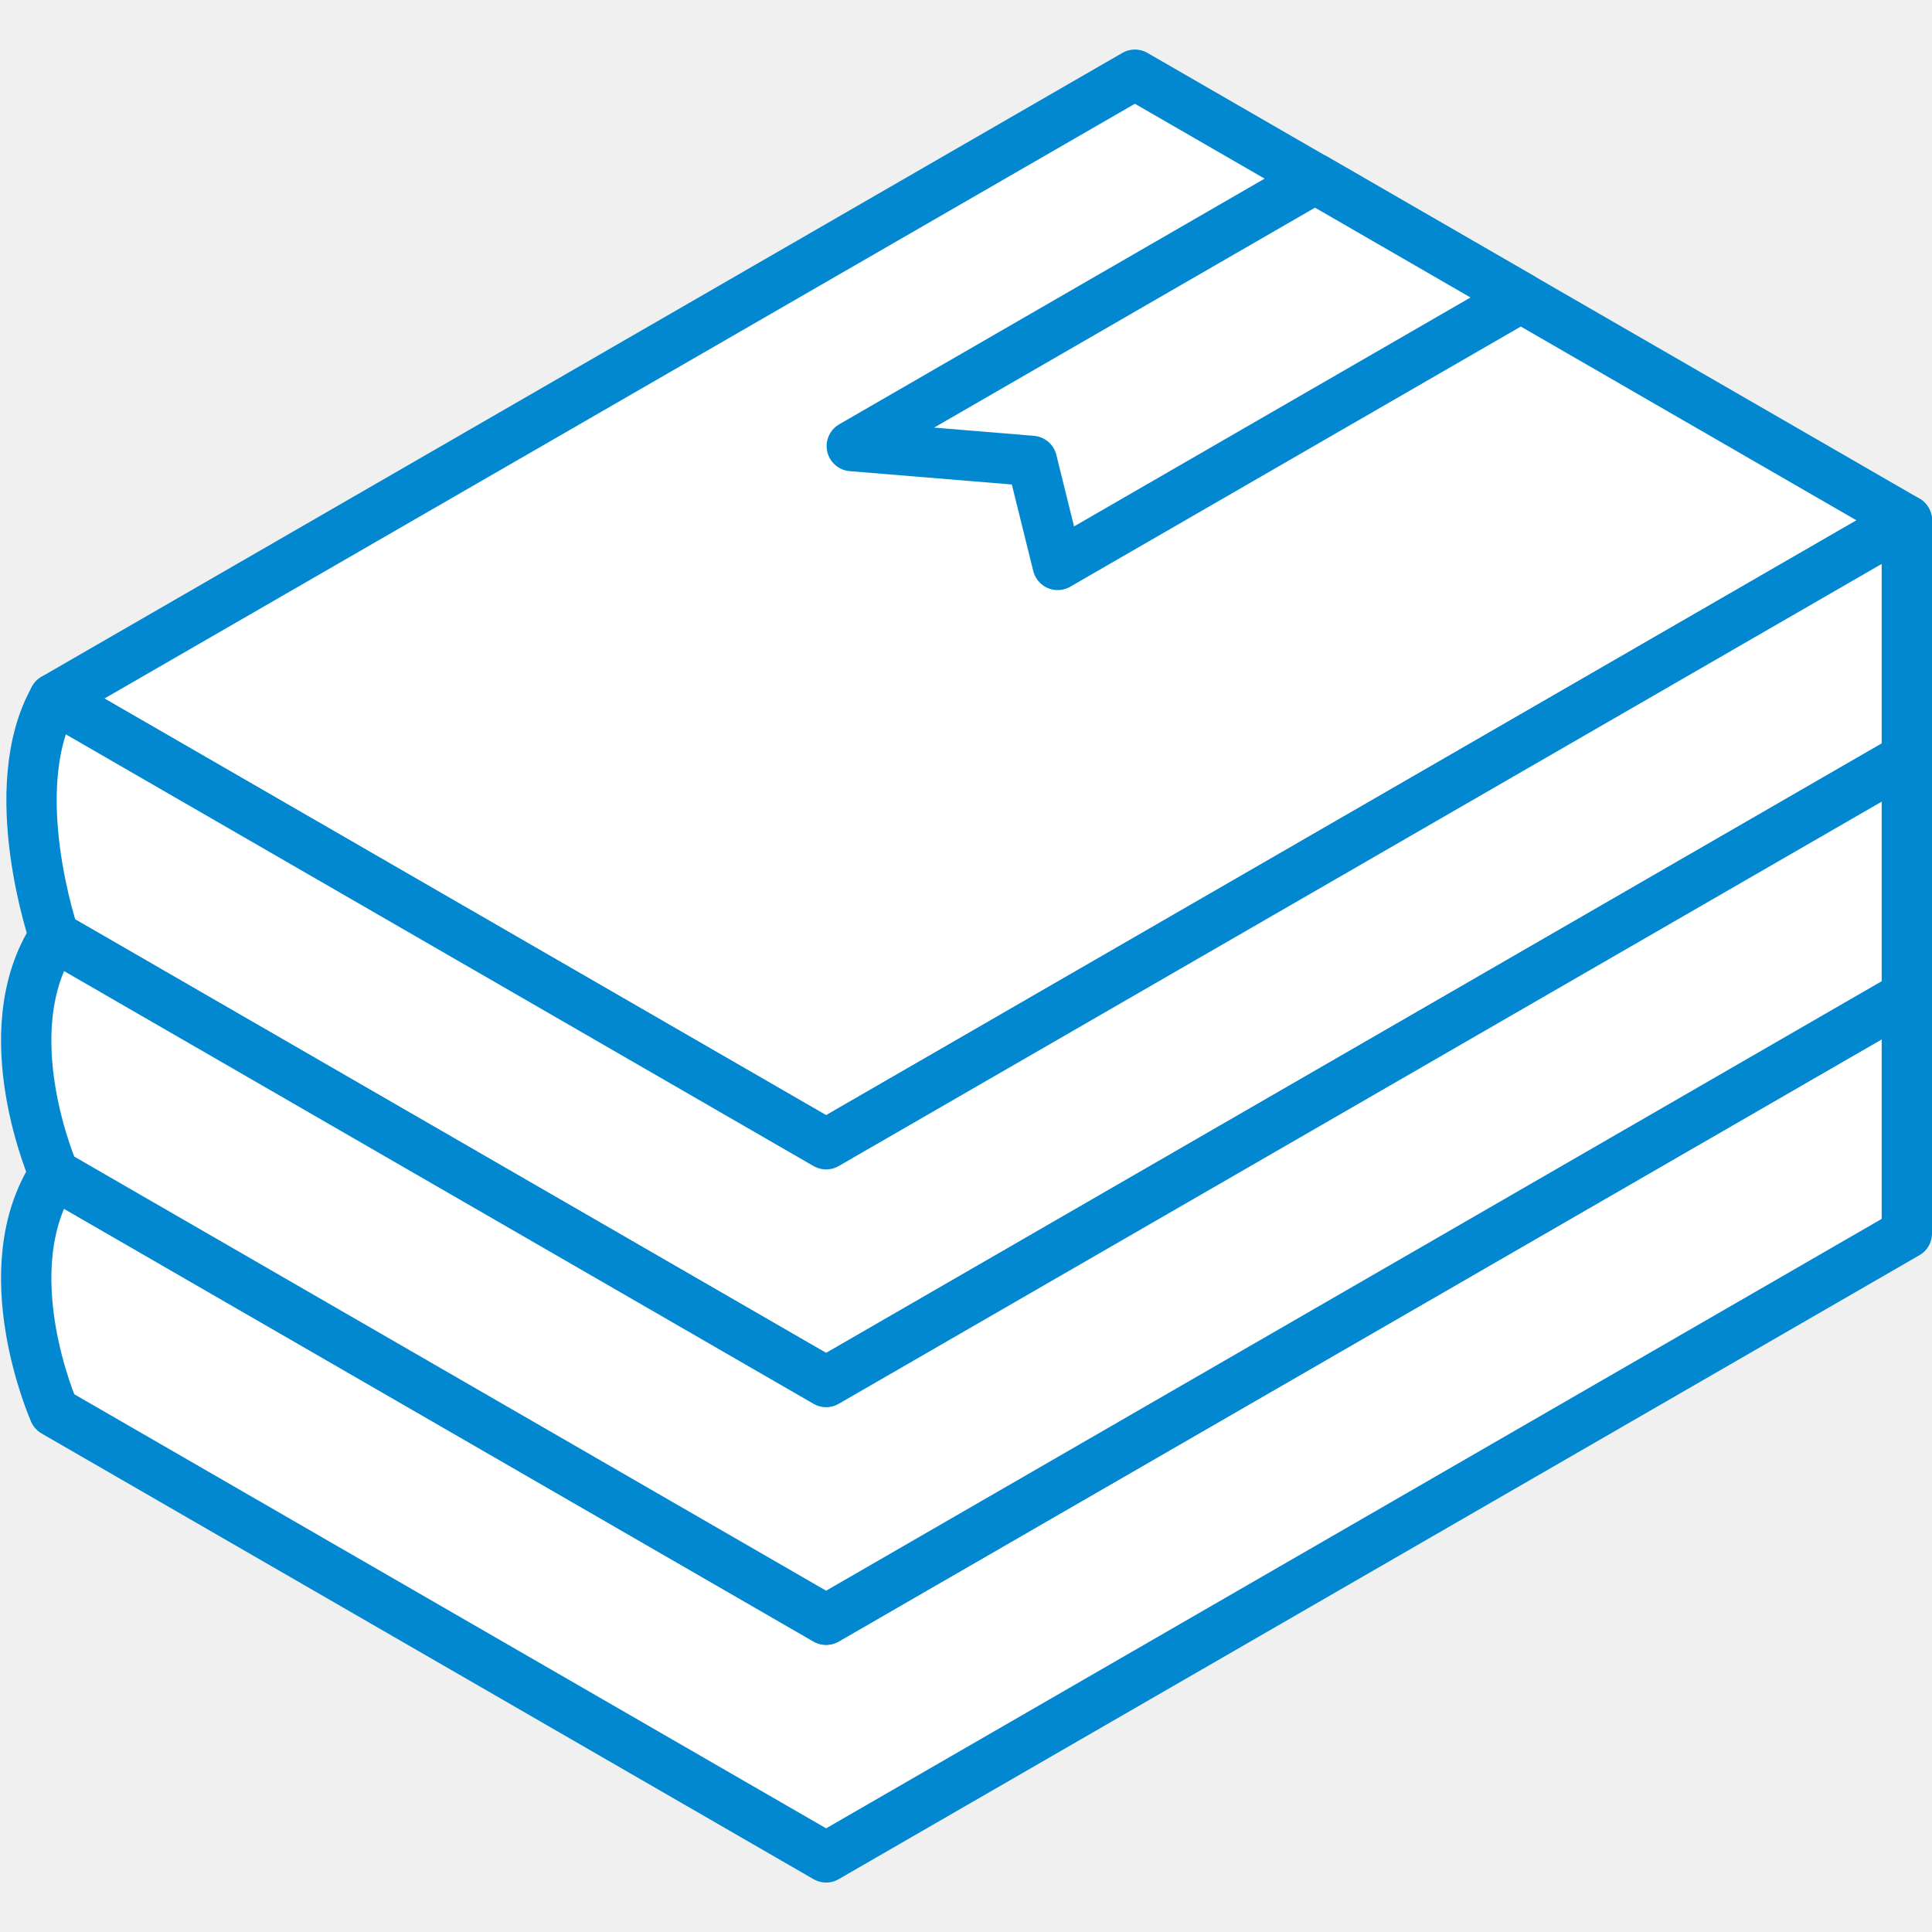
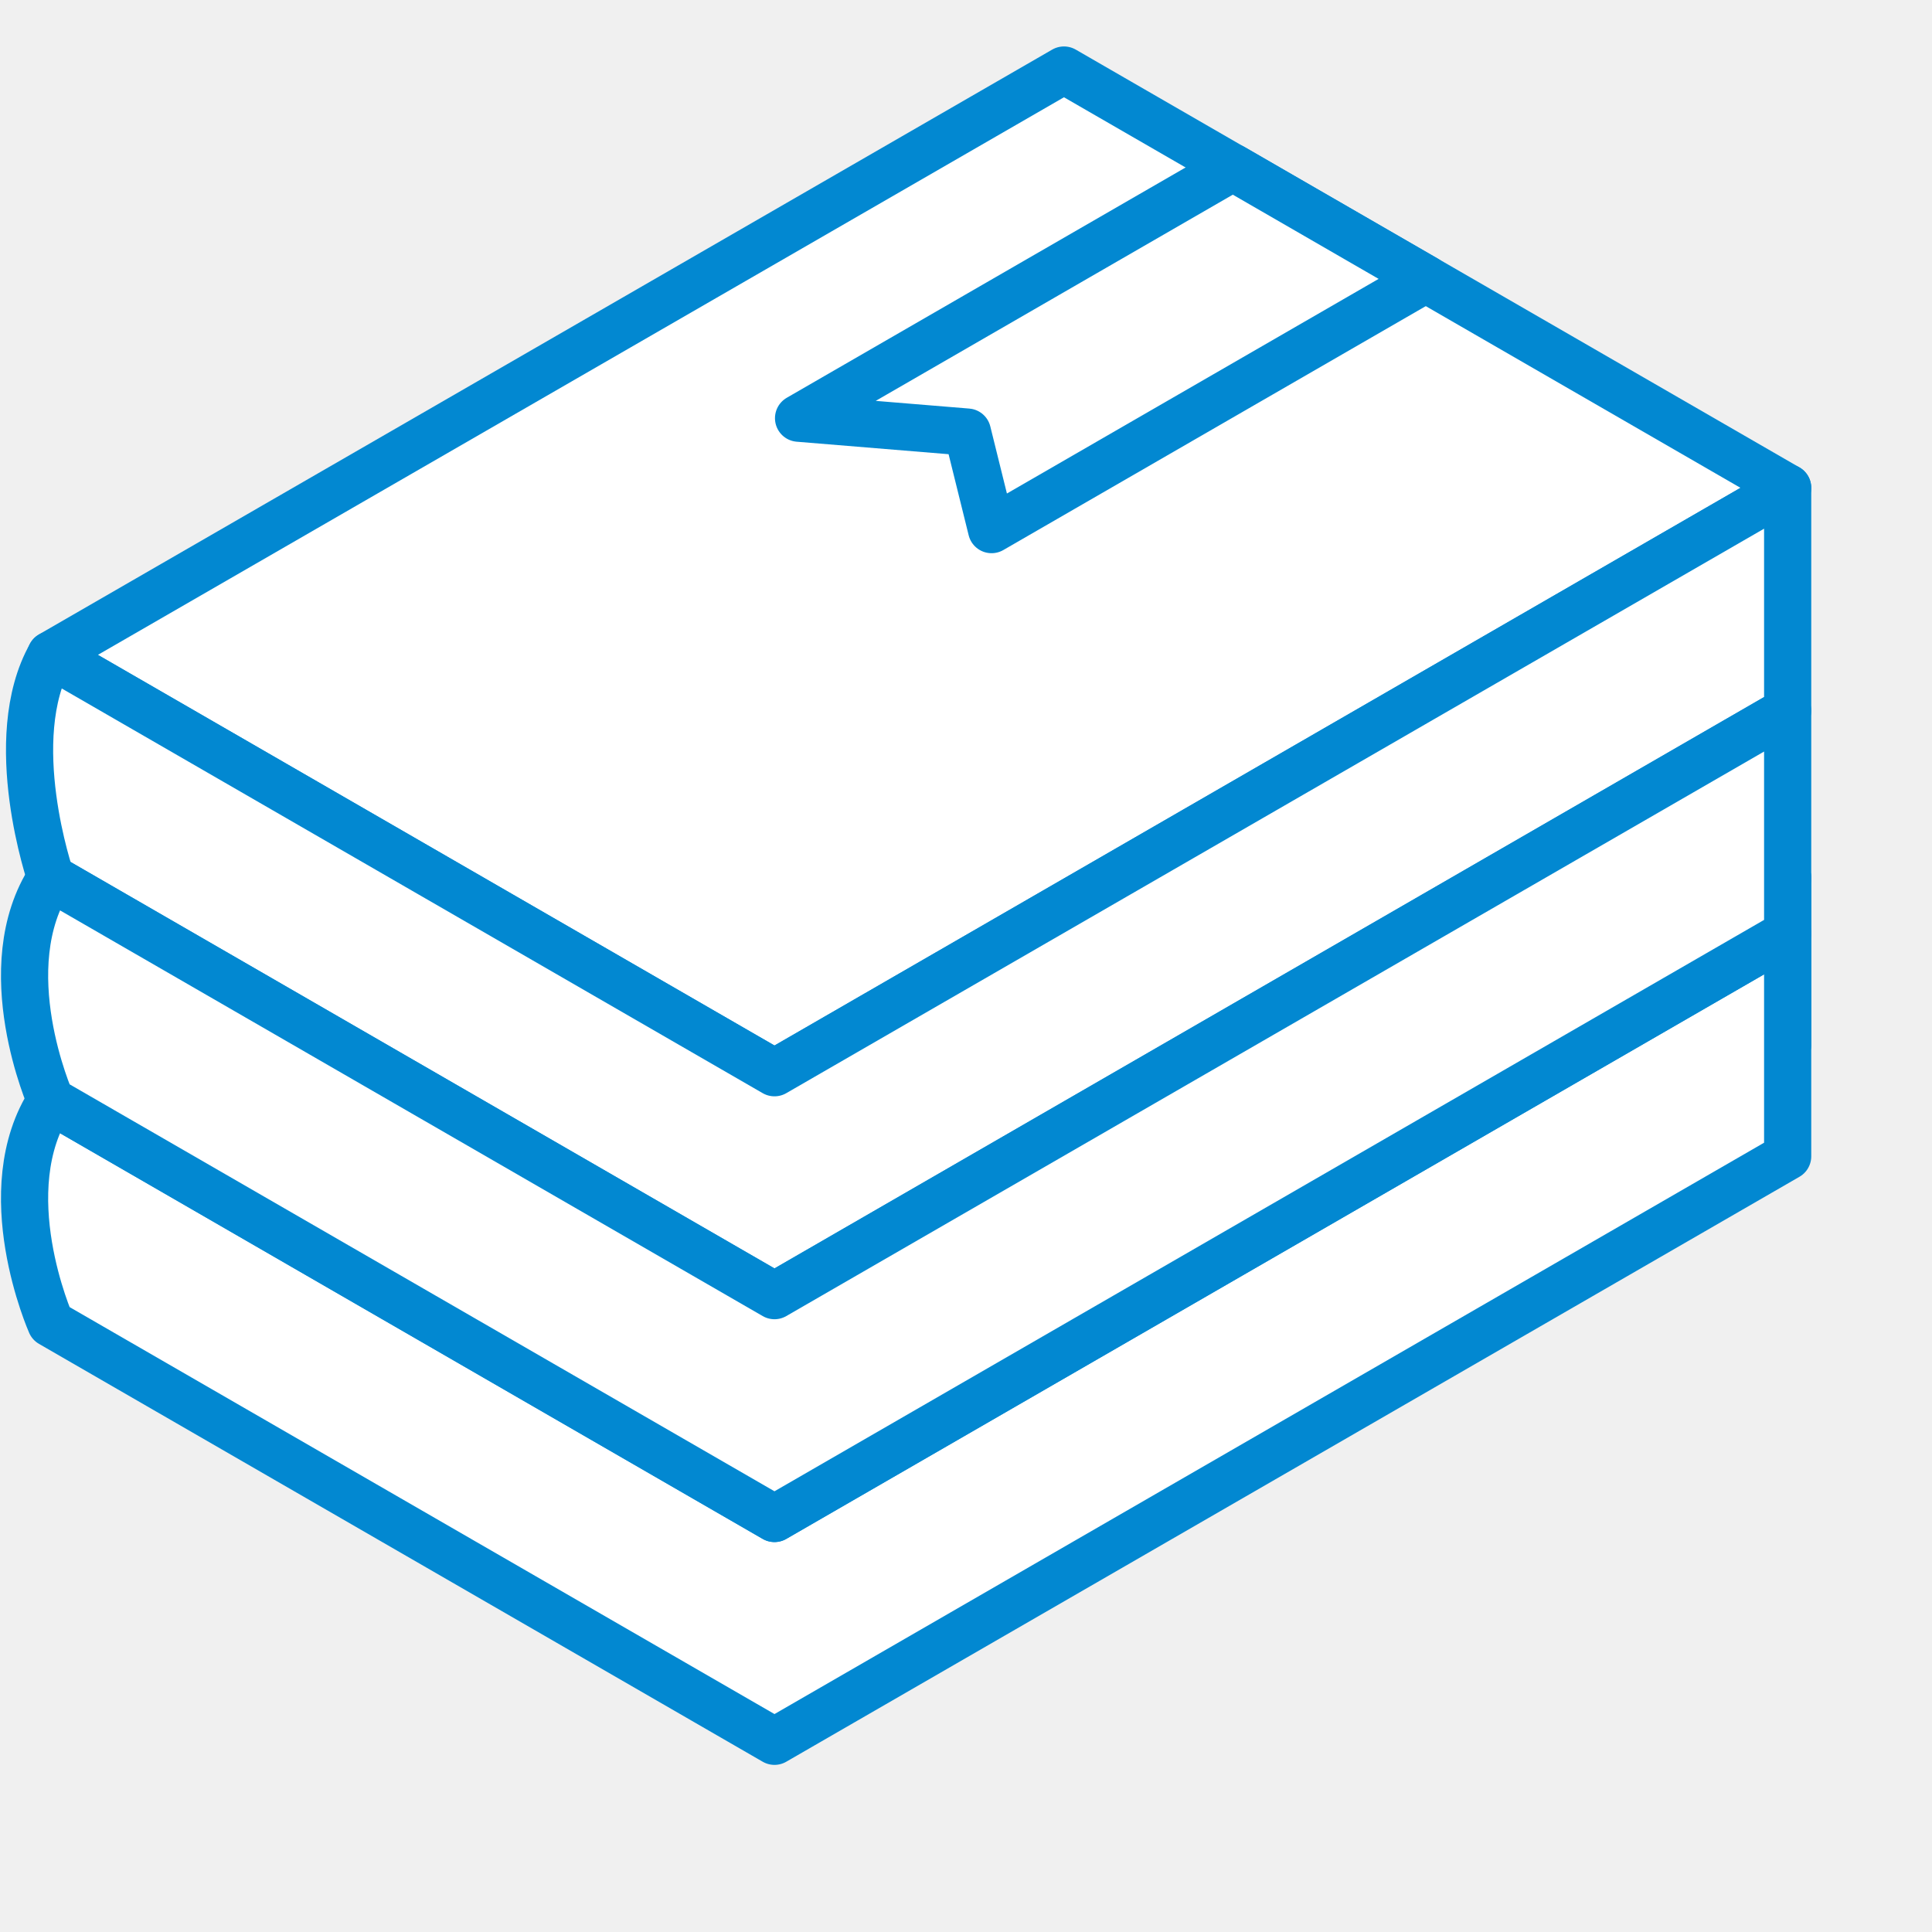
- <svg xmlns="http://www.w3.org/2000/svg" width="48" height="48" aria-label="BookStack Logo" viewBox="0 0 45 45">
+ <svg xmlns="http://www.w3.org/2000/svg" viewBox="0 0 48 48">
  <g fill="#fff" fill-rule="evenodd" stroke="#0288d1" stroke-linejoin="round" stroke-width="1.172">
    <g stroke-linecap="round">
      <path d="m19.242 36.342 25.172-14.533-17.98-10.382L1.26 25.961z" />
      <path d="M1.26 25.96v4.153l17.981 10.381 25.173-14.533v-4.152" />
      <path d="M19.242 43.262 1.262 32.881s-1.466-3.305 0-5.537l17.98 10.381 25.172-14.533v5.537L19.242 43.262" />
      <path d="M19.242 26.652 44.414 12.12 26.434 1.74 1.26 16.27Z" />
      <path d="M19.242 26.652 44.414 12.12v5.536L19.242 32.19 1.262 21.808s-1.187-3.444 0-5.537z" />
      <path d="M19.242 37.727 1.262 27.346s-1.466-3.305 0-5.537l17.98 10.381 25.172-14.533v5.536L19.242 37.727" />
    </g>
    <path d="M30.629 4.16 19.84 10.39l4.195.345.6 2.423 10.788-6.229z" />
  </g>
</svg>
